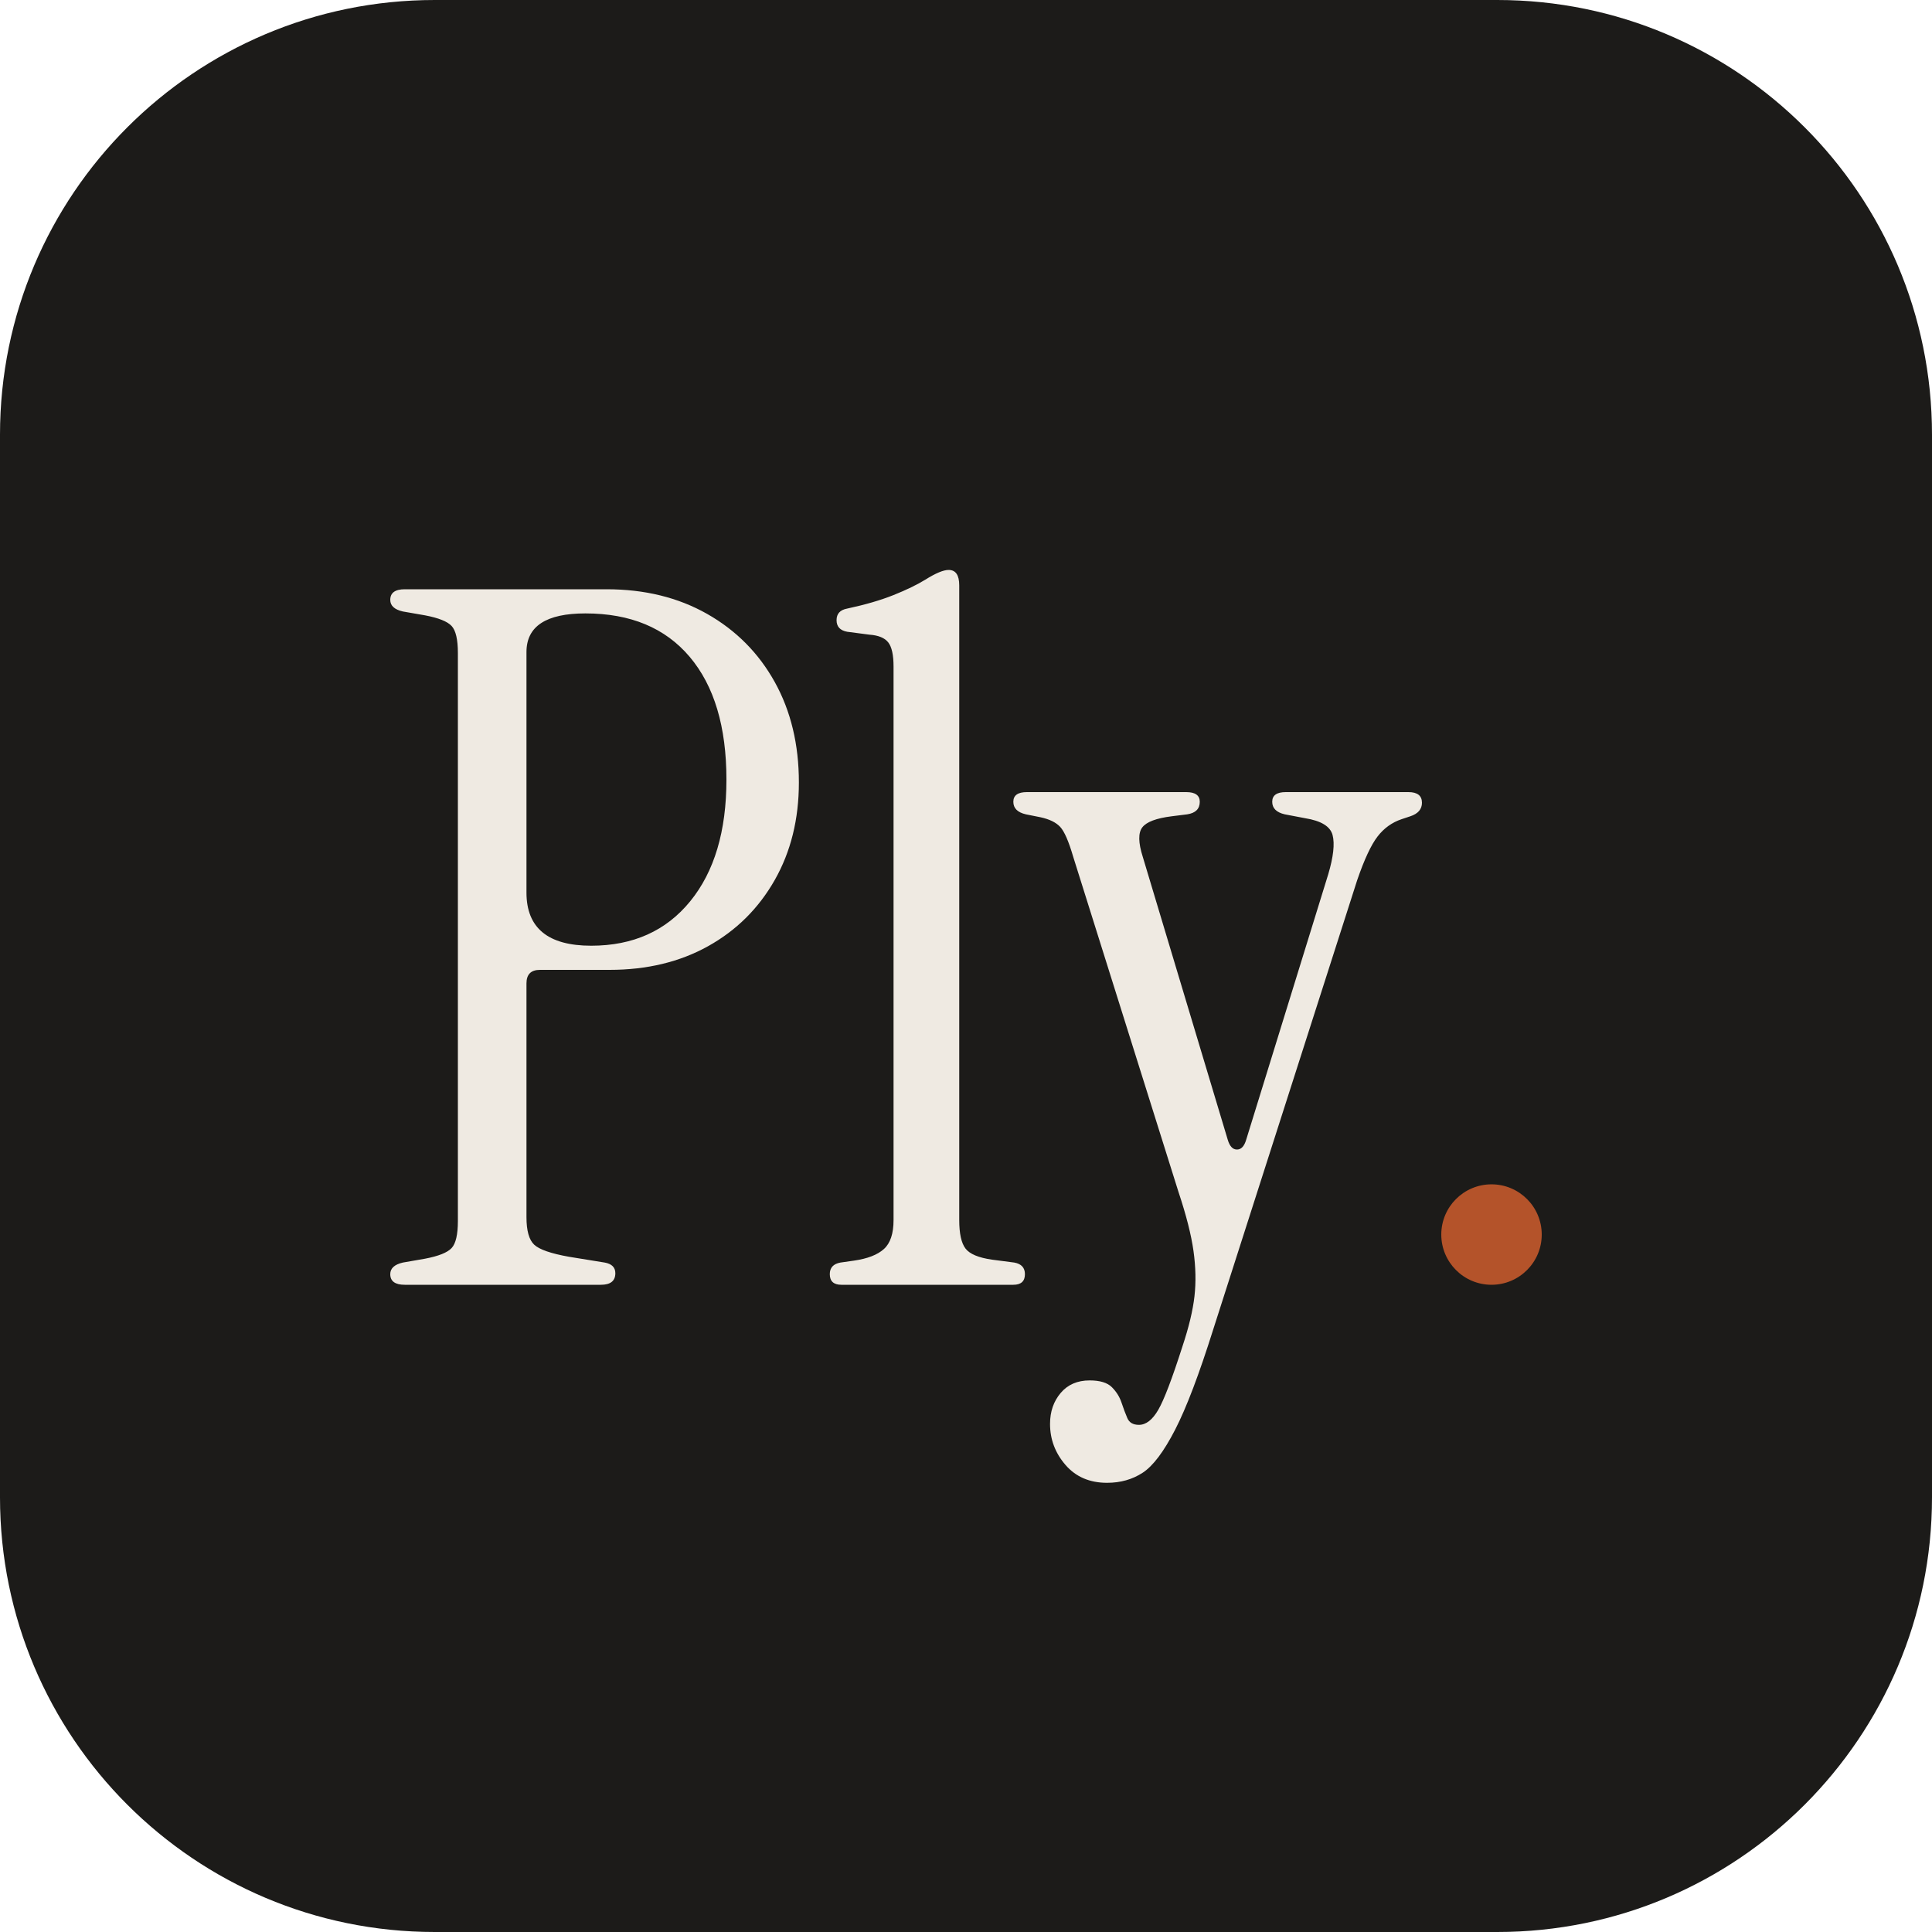
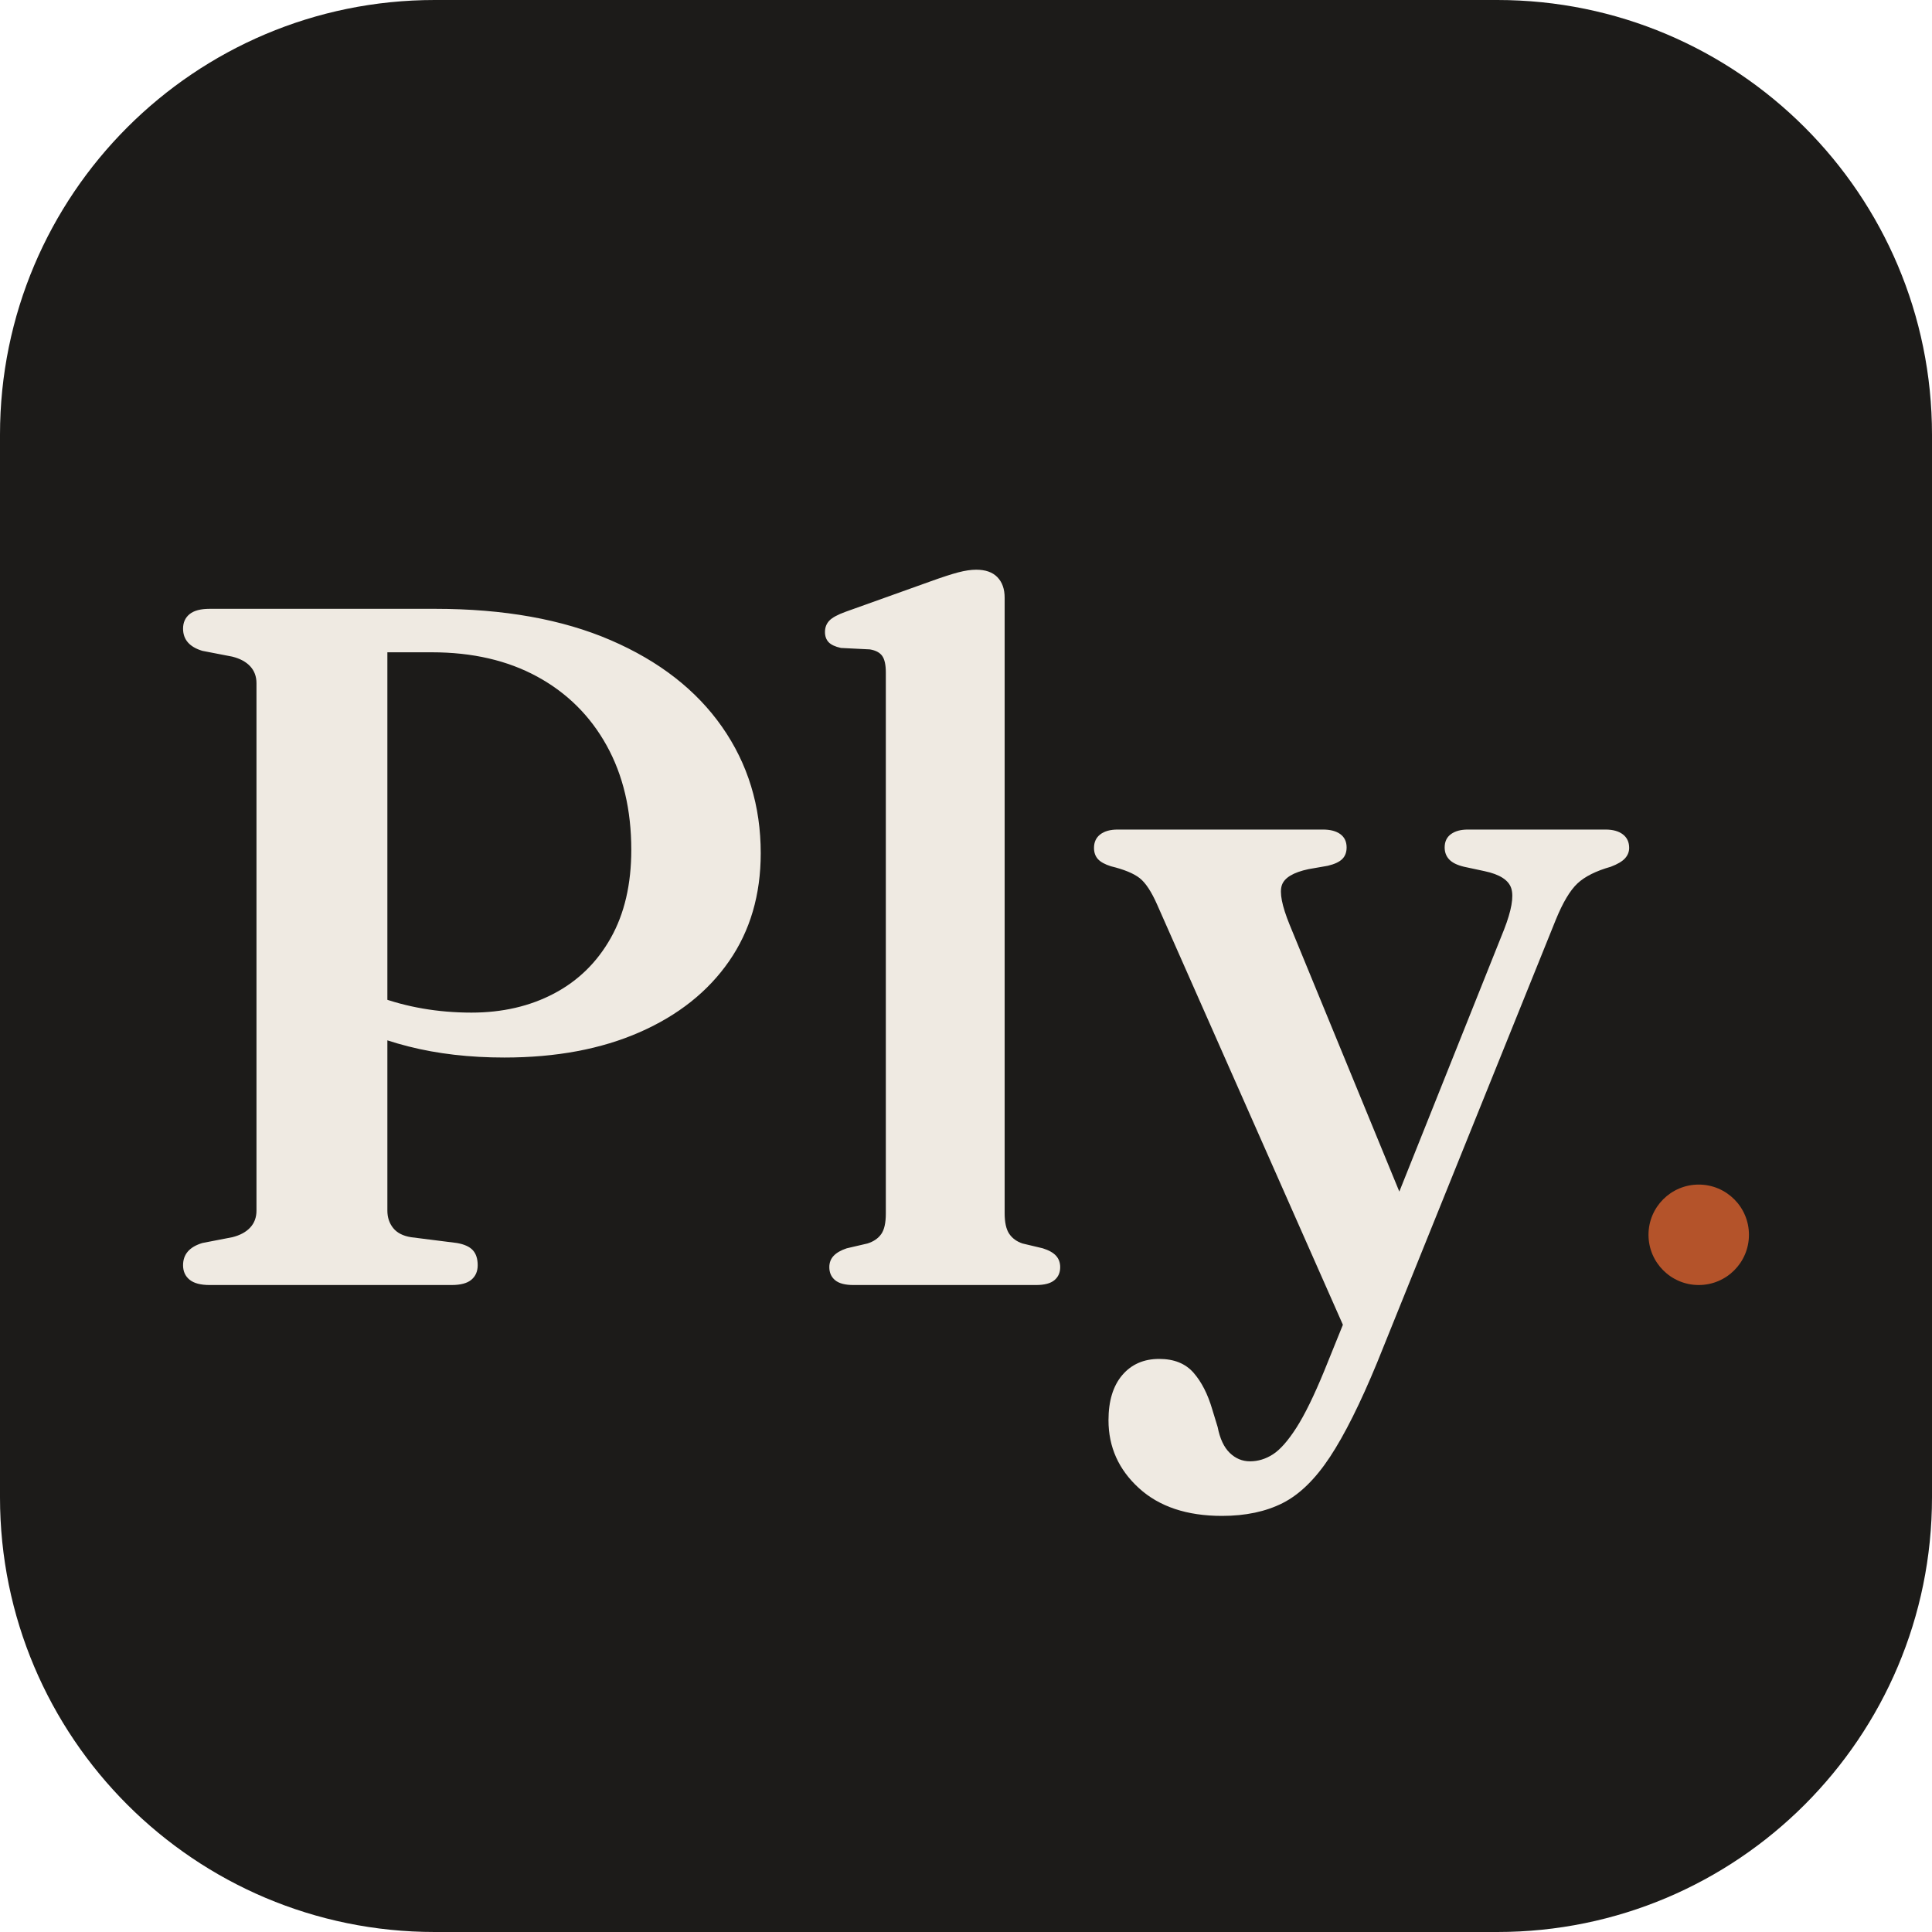
<svg xmlns="http://www.w3.org/2000/svg" viewBox="0 0 1024.00 1024.00" width="1024" height="1024" role="img" aria-label="Ply app icon">
  <rect width="1024" height="1024" rx="230.40" fill="#1C1B19" />
-   <g transform="translate(197.12 -319.04)">
-     <path fill="#EFEAE2" d="M17.408 1000.0Q9.728 1000.0 9.728 994.368Q9.728 989.76 16.384 988.224L28.16 986.176Q38.912 984.128 42.24 980.544Q45.568 976.96 45.568 966.208V665.152Q45.568 654.4 42.24 650.816Q38.912 647.232 28.16 645.184L16.384 643.136Q9.728 641.6 9.728 636.992Q9.728 631.36 17.408 631.36H124.416Q154.624 631.36 177.664 644.416Q200.704 657.472 213.504 680.512Q226.304 703.552 226.304 733.76Q226.304 762.944 213.504 785.472Q200.704 808.0 178.176 820.544Q155.648 833.088 125.952 833.088H89.088Q81.92 833.088 81.92 840.256V964.16Q81.92 974.912 86.016 978.752Q90.112 982.592 104.448 985.152L123.392 988.224Q129.024 989.248 129.024 993.856Q129.024 1000.0 121.344 1000.0ZM81.92 792.128Q81.92 820.288 116.224 820.288Q149.504 820.288 168.704 796.736Q187.904 773.184 187.904 732.224Q187.904 690.24 168.448 667.2Q148.992 644.16 113.152 644.16Q81.92 644.16 81.92 664.64Z M248.832 1000.0Q242.688 1000.0 242.688 994.368Q242.688 989.248 248.32 988.224L255.488 987.2Q266.24 985.664 271.36 981.056Q276.48 976.448 276.48 965.696V672.32Q276.48 663.104 273.664 659.52Q270.848 655.936 263.68 655.424L251.904 653.888Q246.272 652.864 246.272 647.744Q246.272 642.624 251.904 641.6Q266.24 638.528 276.48 634.432Q286.72 630.336 293.376 626.24Q301.568 621.12 305.664 621.12Q311.296 621.12 311.296 629.312V965.696Q311.296 976.448 314.624 980.8Q317.952 985.152 328.704 986.688L340.48 988.224Q346.112 989.248 346.112 994.368Q346.112 1000.0 339.968 1000.0Z M389.632 1104.96Q375.808 1104.96 367.616 1095.488Q359.424 1086.016 359.424 1073.728Q359.424 1064.0 365.056 1057.344Q370.688 1050.688 380.416 1050.688Q388.608 1050.688 392.192 1054.272Q395.776 1057.856 397.312 1062.464Q398.848 1067.072 400.384 1070.656Q401.92 1074.24 406.528 1074.24Q412.16 1074.24 416.768 1066.304Q421.376 1058.368 429.568 1032.768Q434.688 1017.408 435.968 1006.144Q437.248 994.88 435.456 982.08Q433.664 969.28 427.52 950.848L371.712 773.184Q368.128 760.896 364.8 757.312Q361.472 753.728 354.304 752.192L346.624 750.656Q339.968 749.12 339.968 744.0Q339.968 738.88 347.136 738.88H431.616Q438.784 738.88 438.784 744.0Q438.784 749.632 432.128 750.656L423.936 751.68Q411.648 753.216 408.32 757.568Q404.992 761.92 408.576 773.184L453.632 923.2Q455.168 928.32 458.496 928.32Q461.824 928.32 463.36 923.2L506.88 782.4Q510.976 768.576 509.184 761.664Q507.392 754.752 494.592 752.704L483.84 750.656Q477.184 749.12 477.184 744.0Q477.184 738.88 484.352 738.88H549.376Q556.544 738.88 556.544 744.512Q556.544 749.632 550.4 751.68L545.792 753.216Q538.112 755.776 532.992 762.432Q527.872 769.088 522.24 785.472L445.952 1023.552Q434.688 1059.392 425.728 1076.8Q416.768 1094.208 408.576 1099.584Q400.384 1104.96 389.632 1104.96Z" />
-     <circle cx="593.41" cy="973.38" r="26.62" fill="#B4532A" />
+   <g transform="translate(69.38 -318.91)">
+     <path fill="#EFEAE2" d="M333.824 771.136Q333.824 804.16 317.056 828.352Q300.288 852.544 269.696 865.984Q239.104 879.424 197.888 879.424Q170.24 879.424 147.072 873.536Q123.904 867.648 107.008 857.152L110.336 836.672Q119.552 842.816 130.816 847.04Q142.08 851.264 154.624 853.44Q167.168 855.616 180.48 855.616Q205.056 855.616 224.256 845.504Q243.456 835.392 254.336 816.064Q265.216 796.736 265.216 769.344Q265.216 737.6 252.16 714.048Q239.104 690.496 215.424 677.568Q191.744 664.64 159.488 664.64H135.936V960.576Q135.936 965.952 139.008 969.792Q142.08 973.632 148.48 974.656L172.8 977.728Q178.688 978.752 181.248 981.568Q183.808 984.384 183.808 989.504Q183.808 994.368 180.48 997.184Q177.152 1000.0 169.984 1000.0H41.728Q34.56 1000.0 31.104 997.184Q27.648 994.368 27.648 989.504Q27.648 980.8 37.888 977.728L53.76 974.656Q59.904 973.12 63.232 969.536Q66.56 965.952 66.56 960.576V681.024Q66.56 675.648 63.232 672.064Q59.904 668.48 53.76 666.944L37.888 663.872Q27.648 660.8 27.648 652.096Q27.648 647.232 31.104 644.416Q34.56 641.6 41.728 641.6H161.28Q215.808 641.6 254.336 658.24Q292.864 674.88 313.344 704.192Q333.824 733.504 333.824 771.136Z M463.104 635.712V961.856Q463.104 969.28 465.536 972.864Q467.968 976.448 472.576 977.984L483.328 980.544Q488.192 982.08 490.368 984.512Q492.544 986.944 492.544 990.528Q492.544 994.88 489.472 997.44Q486.4 1000.0 479.744 1000.0H382.976Q376.32 1000.0 373.248 997.44Q370.176 994.88 370.176 990.528Q370.176 986.944 372.48 984.512Q374.784 982.08 379.392 980.544L390.4 977.984Q395.264 976.448 397.696 972.992Q400.128 969.536 400.128 962.112V675.392Q400.128 669.248 398.208 666.56Q396.288 663.872 391.68 663.104L376.32 662.336Q371.712 661.312 369.792 659.264Q367.872 657.216 367.872 653.888Q367.872 650.304 370.176 647.872Q372.48 645.44 378.88 643.136L423.936 627.008Q433.152 623.68 438.528 622.272Q443.904 620.864 448.0 620.864Q455.424 620.864 459.264 624.832Q463.104 628.8 463.104 635.712Z M678.656 965.952 645.632 1028.416 544.0 798.528Q539.392 788.032 534.656 784.32Q529.92 780.608 519.424 778.048Q514.56 776.512 512.512 774.208Q510.464 771.904 510.464 768.32Q510.464 763.712 513.792 761.152Q517.12 758.592 523.008 758.592H631.808Q637.696 758.592 641.024 761.024Q644.352 763.456 644.352 768.064Q644.352 771.904 642.048 774.208Q639.744 776.512 634.368 777.792L624.128 779.584Q612.096 782.144 610.048 788.032Q608.0 793.92 614.144 809.024ZM632.576 1045.312 651.008 999.744 658.944 983.872 727.808 811.584Q733.696 796.48 731.648 789.824Q729.6 783.168 717.312 780.608L706.56 778.304Q701.184 777.024 698.752 774.464Q696.32 771.904 696.32 768.064Q696.32 763.456 699.648 761.024Q702.976 758.592 708.608 758.592H781.568Q787.456 758.592 790.784 761.152Q794.112 763.712 794.112 768.32Q794.112 771.392 791.936 773.824Q789.76 776.256 784.384 778.304Q772.608 781.632 766.72 787.136Q760.832 792.64 755.2 806.464L660.48 1041.216Q647.168 1073.472 635.52 1091.136Q623.872 1108.8 610.432 1115.584Q596.992 1122.368 578.304 1122.368Q550.4 1122.368 534.272 1107.648Q518.144 1092.928 518.144 1071.68Q518.144 1056.32 525.44 1047.744Q532.736 1039.168 545.024 1039.168Q556.8 1039.168 563.2 1046.464Q569.6 1053.76 573.184 1066.048L576.0 1075.264Q577.792 1084.48 582.4 1088.96Q587.008 1093.44 593.152 1093.44Q599.552 1093.44 605.312 1089.728Q611.072 1086.016 617.728 1075.648Q624.384 1065.28 632.576 1045.312Z" />
+     <circle cx="830.98" cy="973.38" r="26.62" fill="#B4532A" />
  </g>
</svg>
